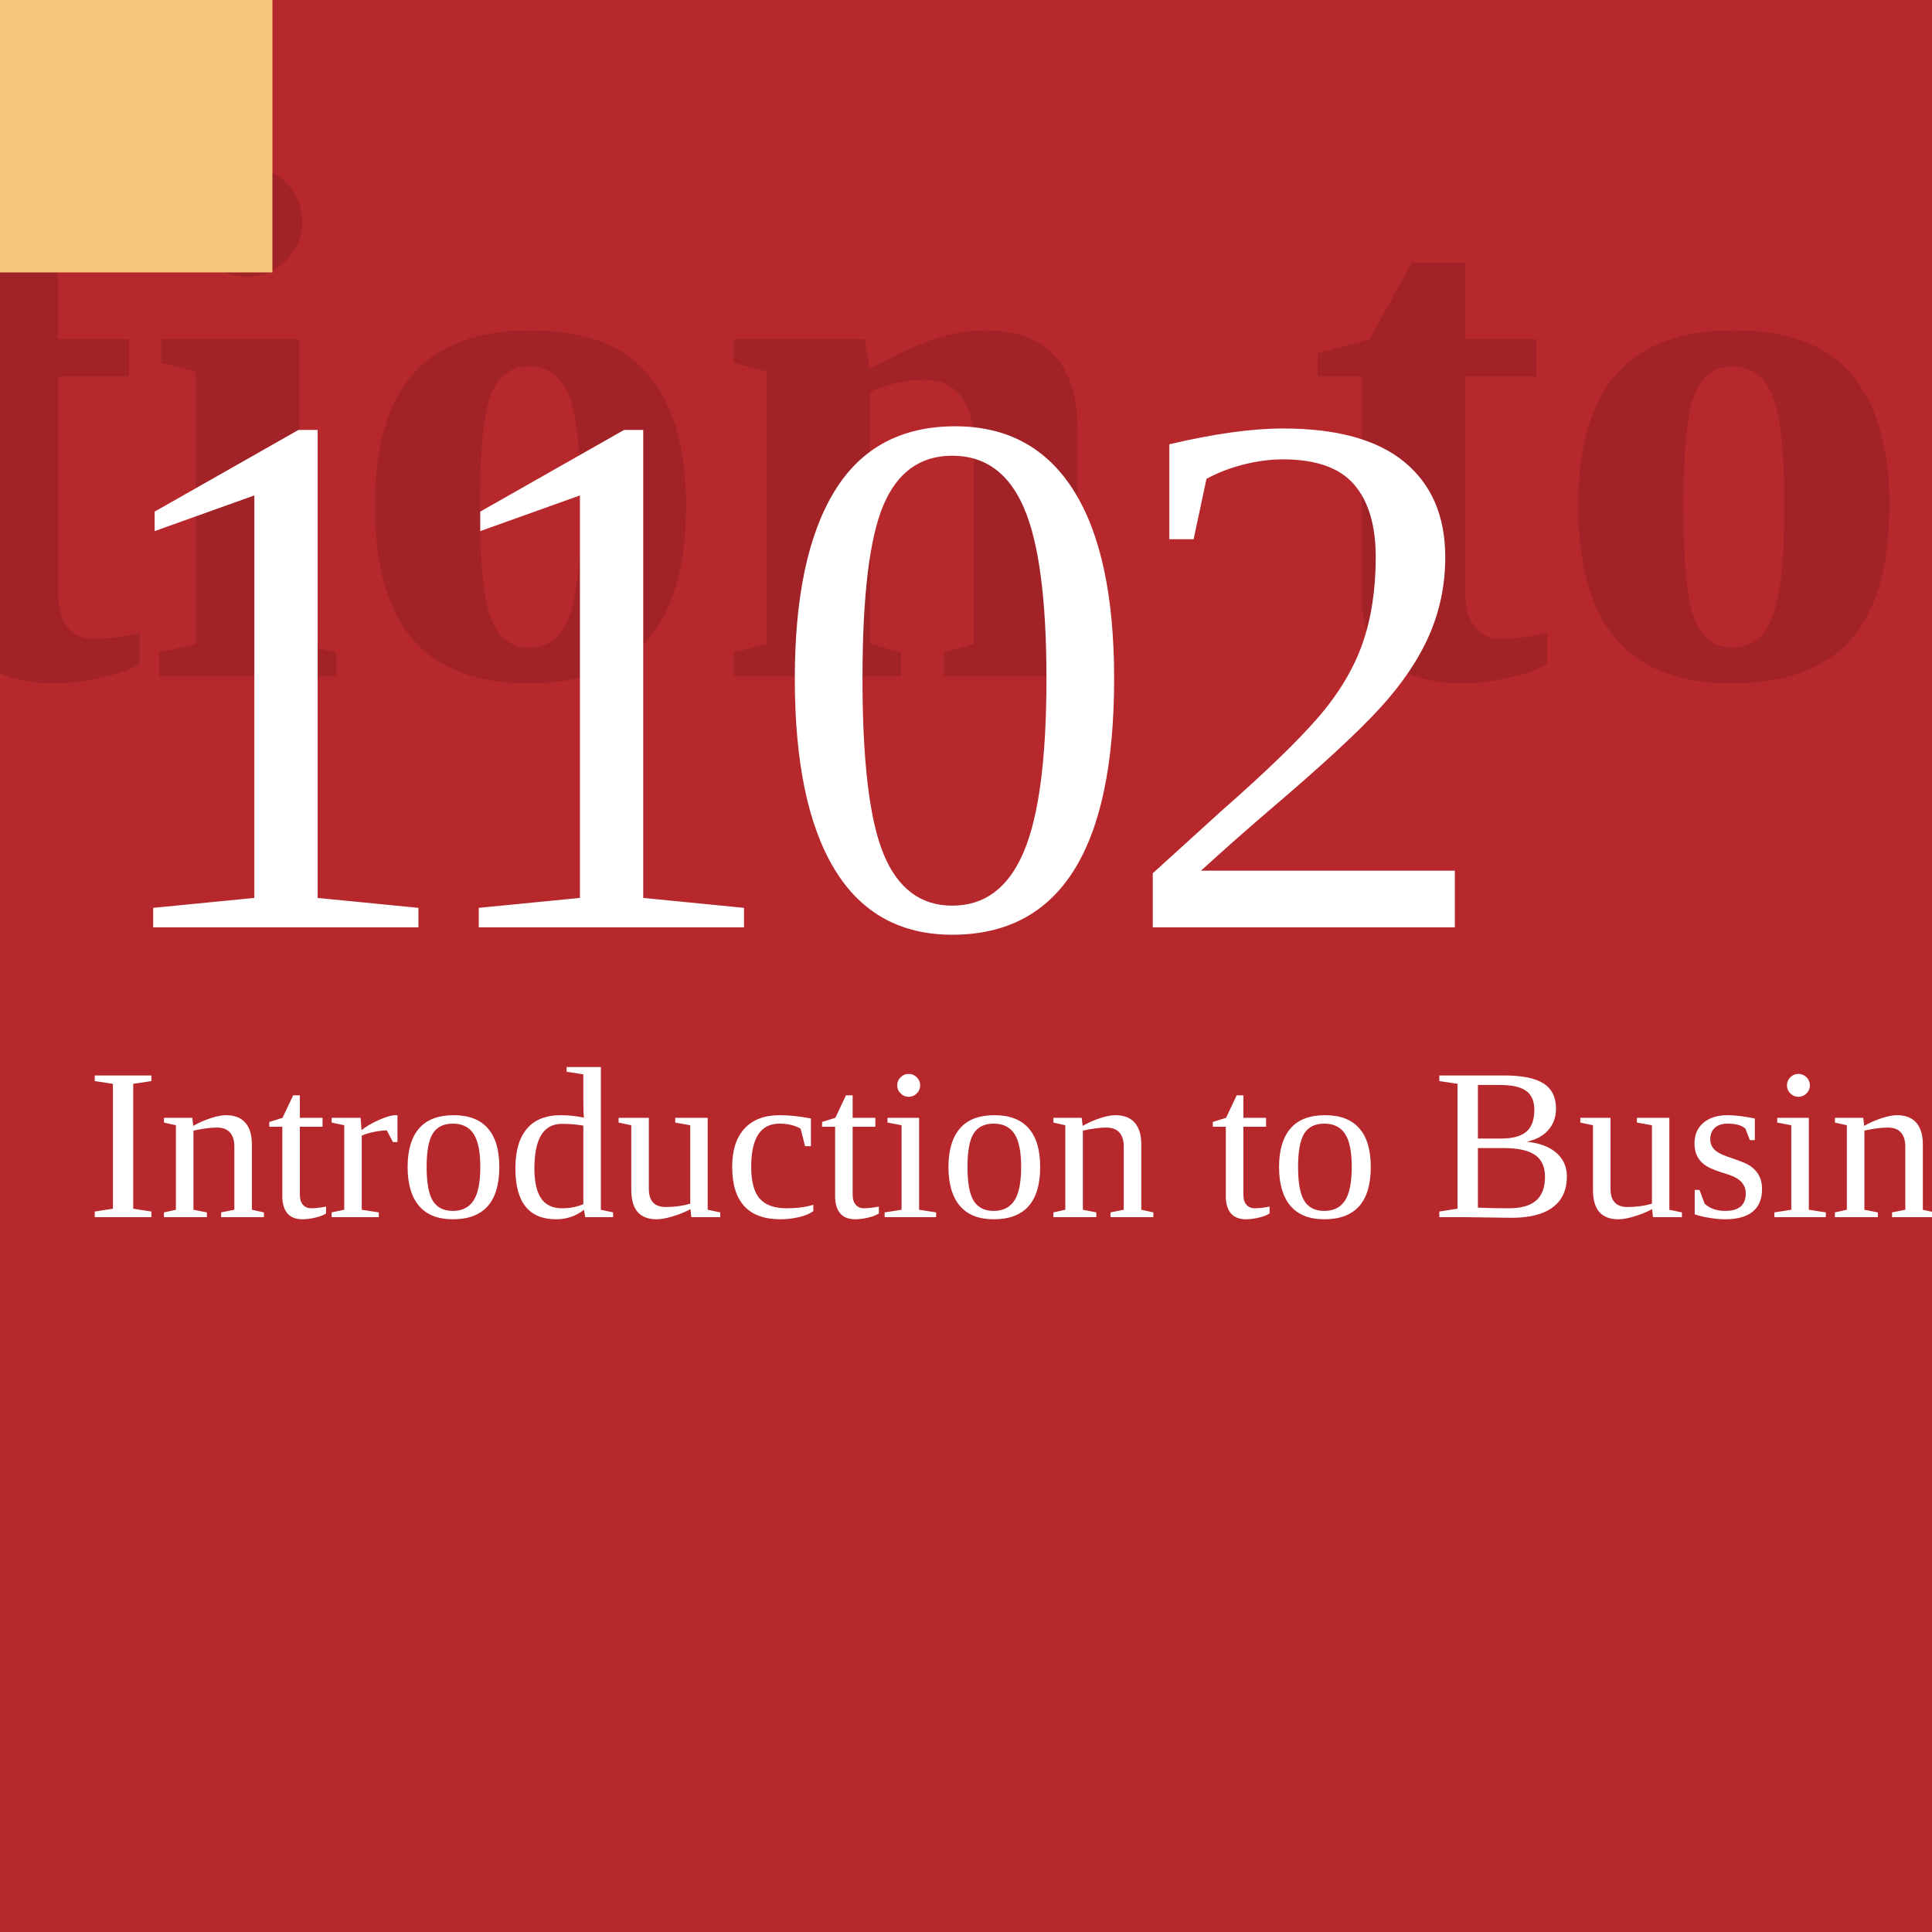
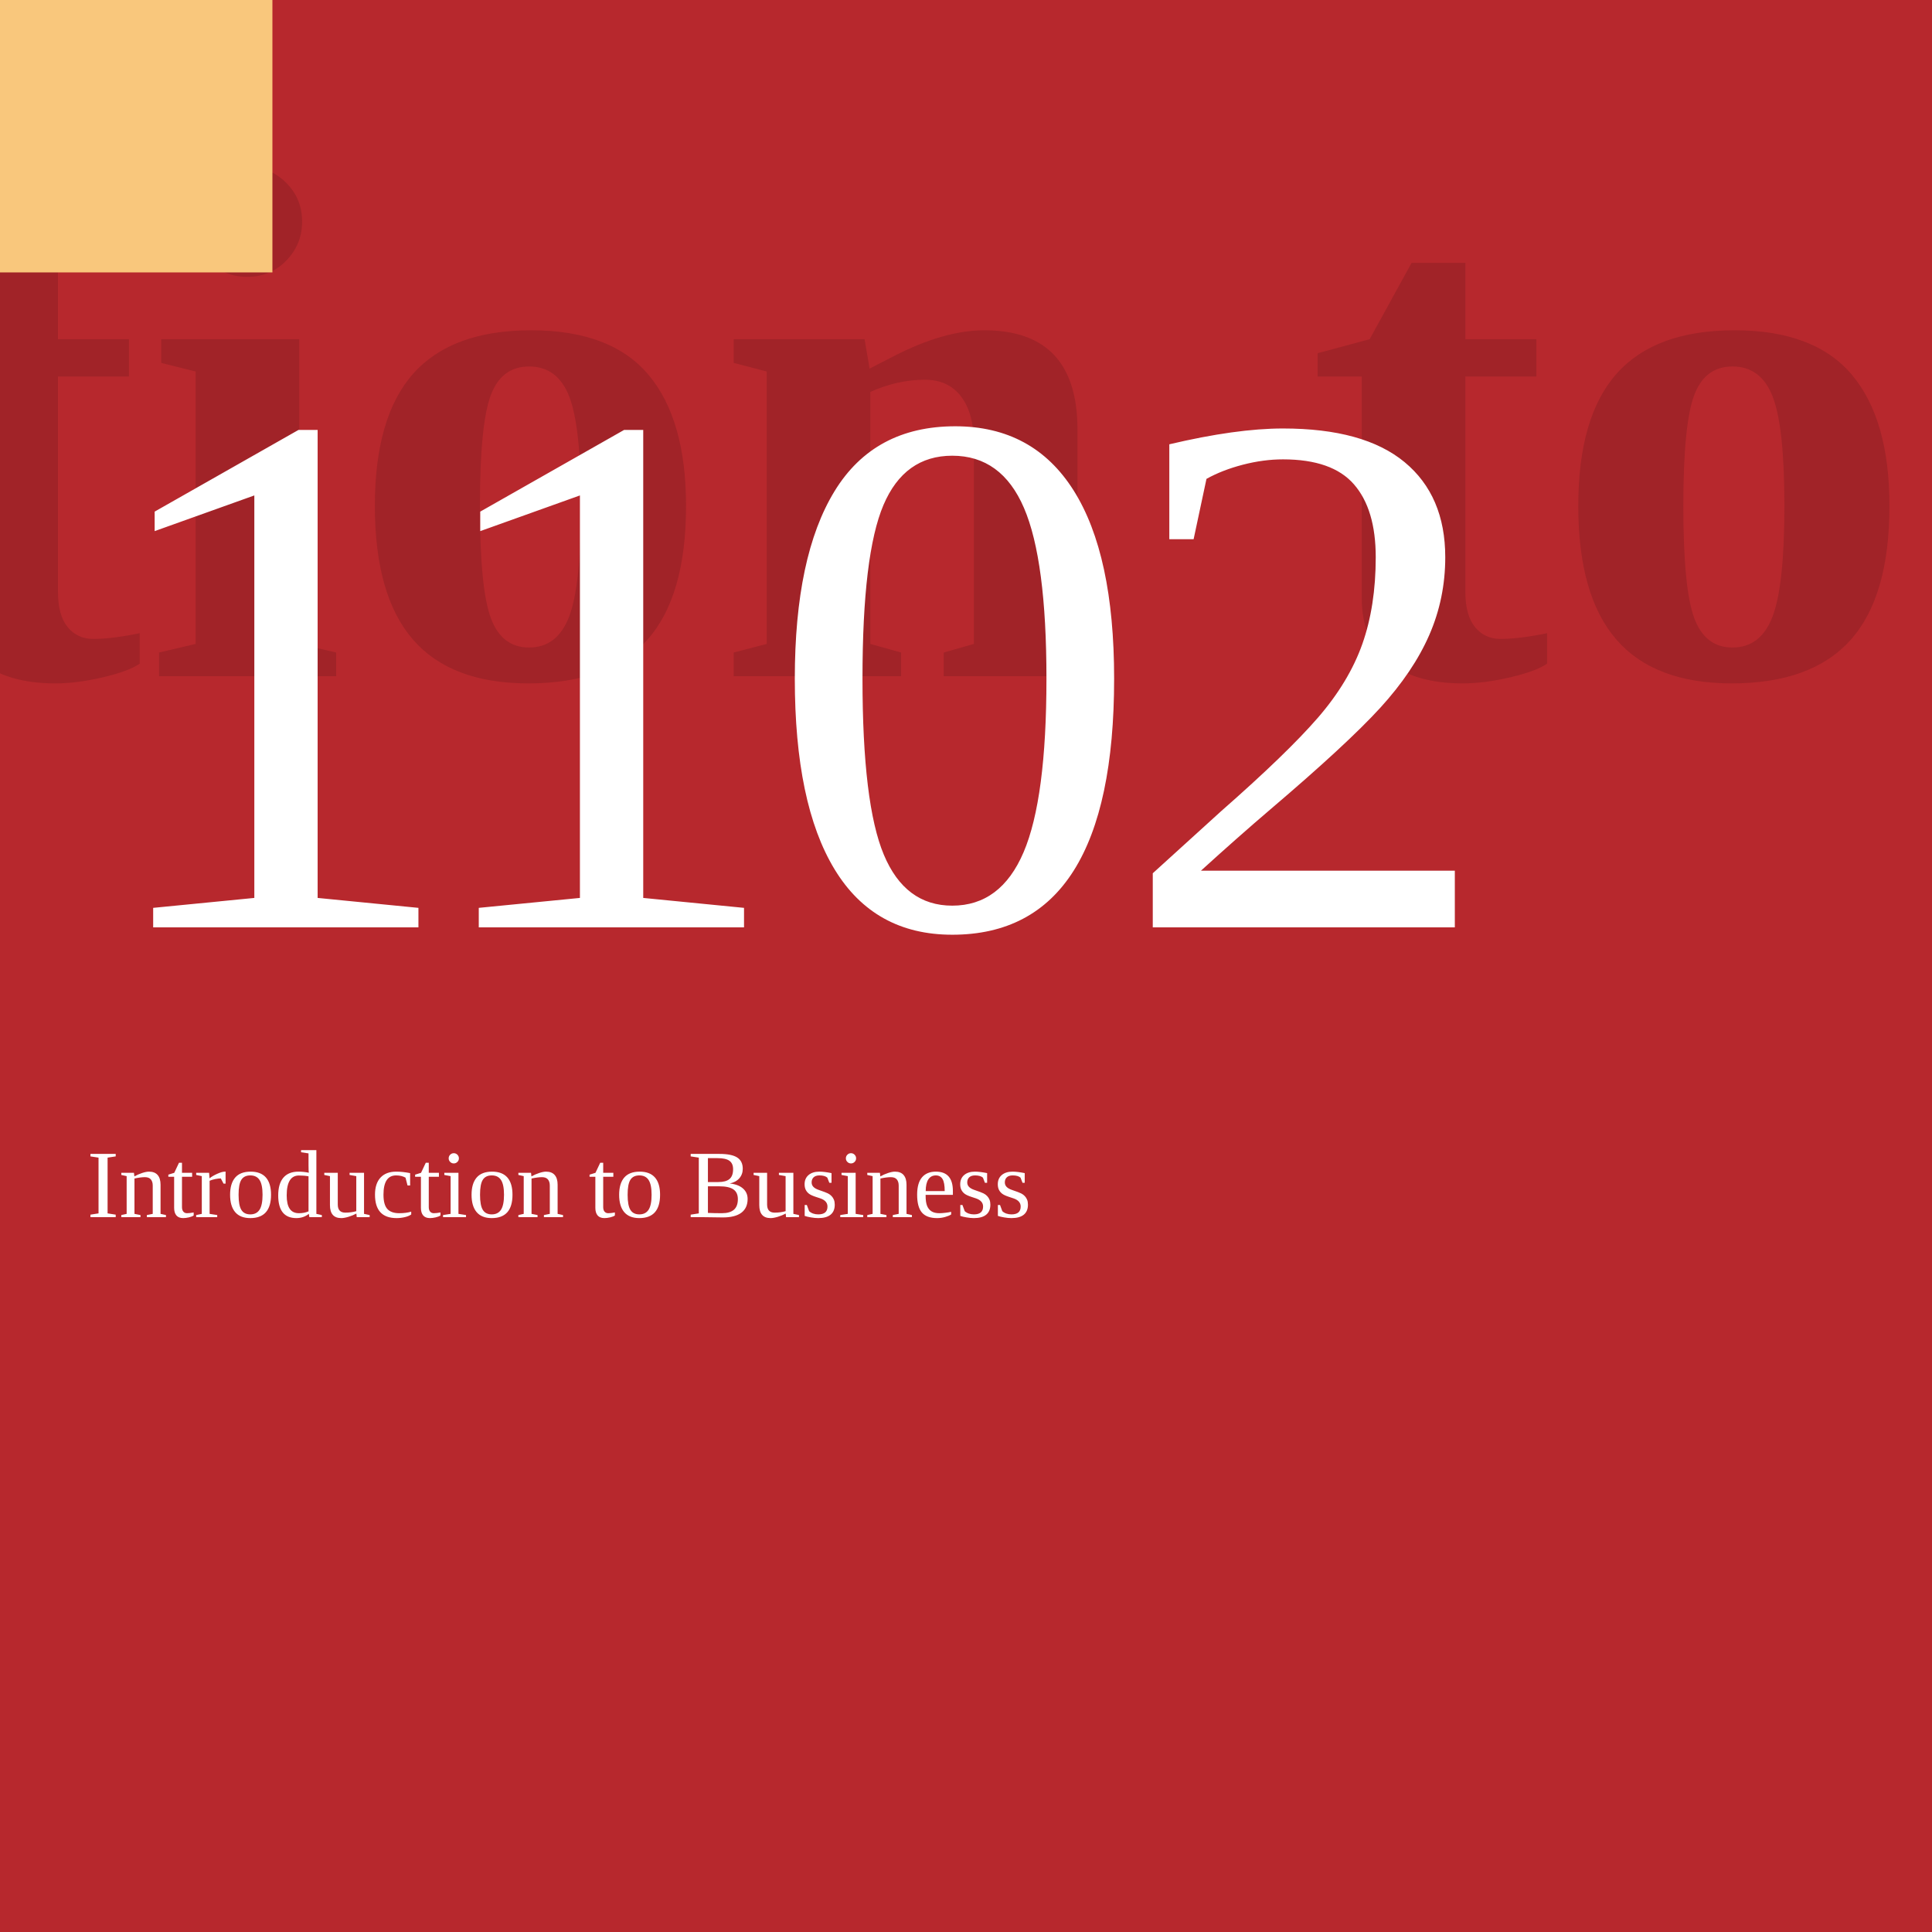
<svg xmlns="http://www.w3.org/2000/svg" viewBox="0 0 1000 1000">
  <rect width="100%" height="100%" fill="#b7282d" />
  <g fill="#922024" opacity="0.6" font-family="'Times New Roman', Times, serif" font-weight="bold">
    <text x="500" y="350" font-size="380" text-anchor="middle" textLength="912" lengthAdjust="spacingAndGlyphs">Introduction to Business</text>
    <text x="500" y="620" font-size="380" text-anchor="middle" textLength="400" lengthAdjust="spacingAndGlyphs" />
    <text x="500" y="890" font-size="380" text-anchor="middle" textLength="400" lengthAdjust="spacingAndGlyphs" />
  </g>
  <rect x="0" y="0" width="141" height="141" fill="#f9c77c" />
  <g fill="#ffffff" font-family="'Times New Roman', Times, serif">
    <text x="45" y="480" font-size="390" text-anchor="start" letter-spacing="-12">1102</text>
-     <g font-size="112" text-anchor="start">
+     <g font-size="50" text-anchor="start">
      <text x="45" y="630" textLength="2688" lengthAdjust="spacingAndGlyphs">Introduction to Business</text>
      <text x="45" y="740" textLength="0" lengthAdjust="spacingAndGlyphs" />
      <text x="45" y="850" textLength="0" lengthAdjust="spacingAndGlyphs" />
    </g>
  </g>
</svg>
